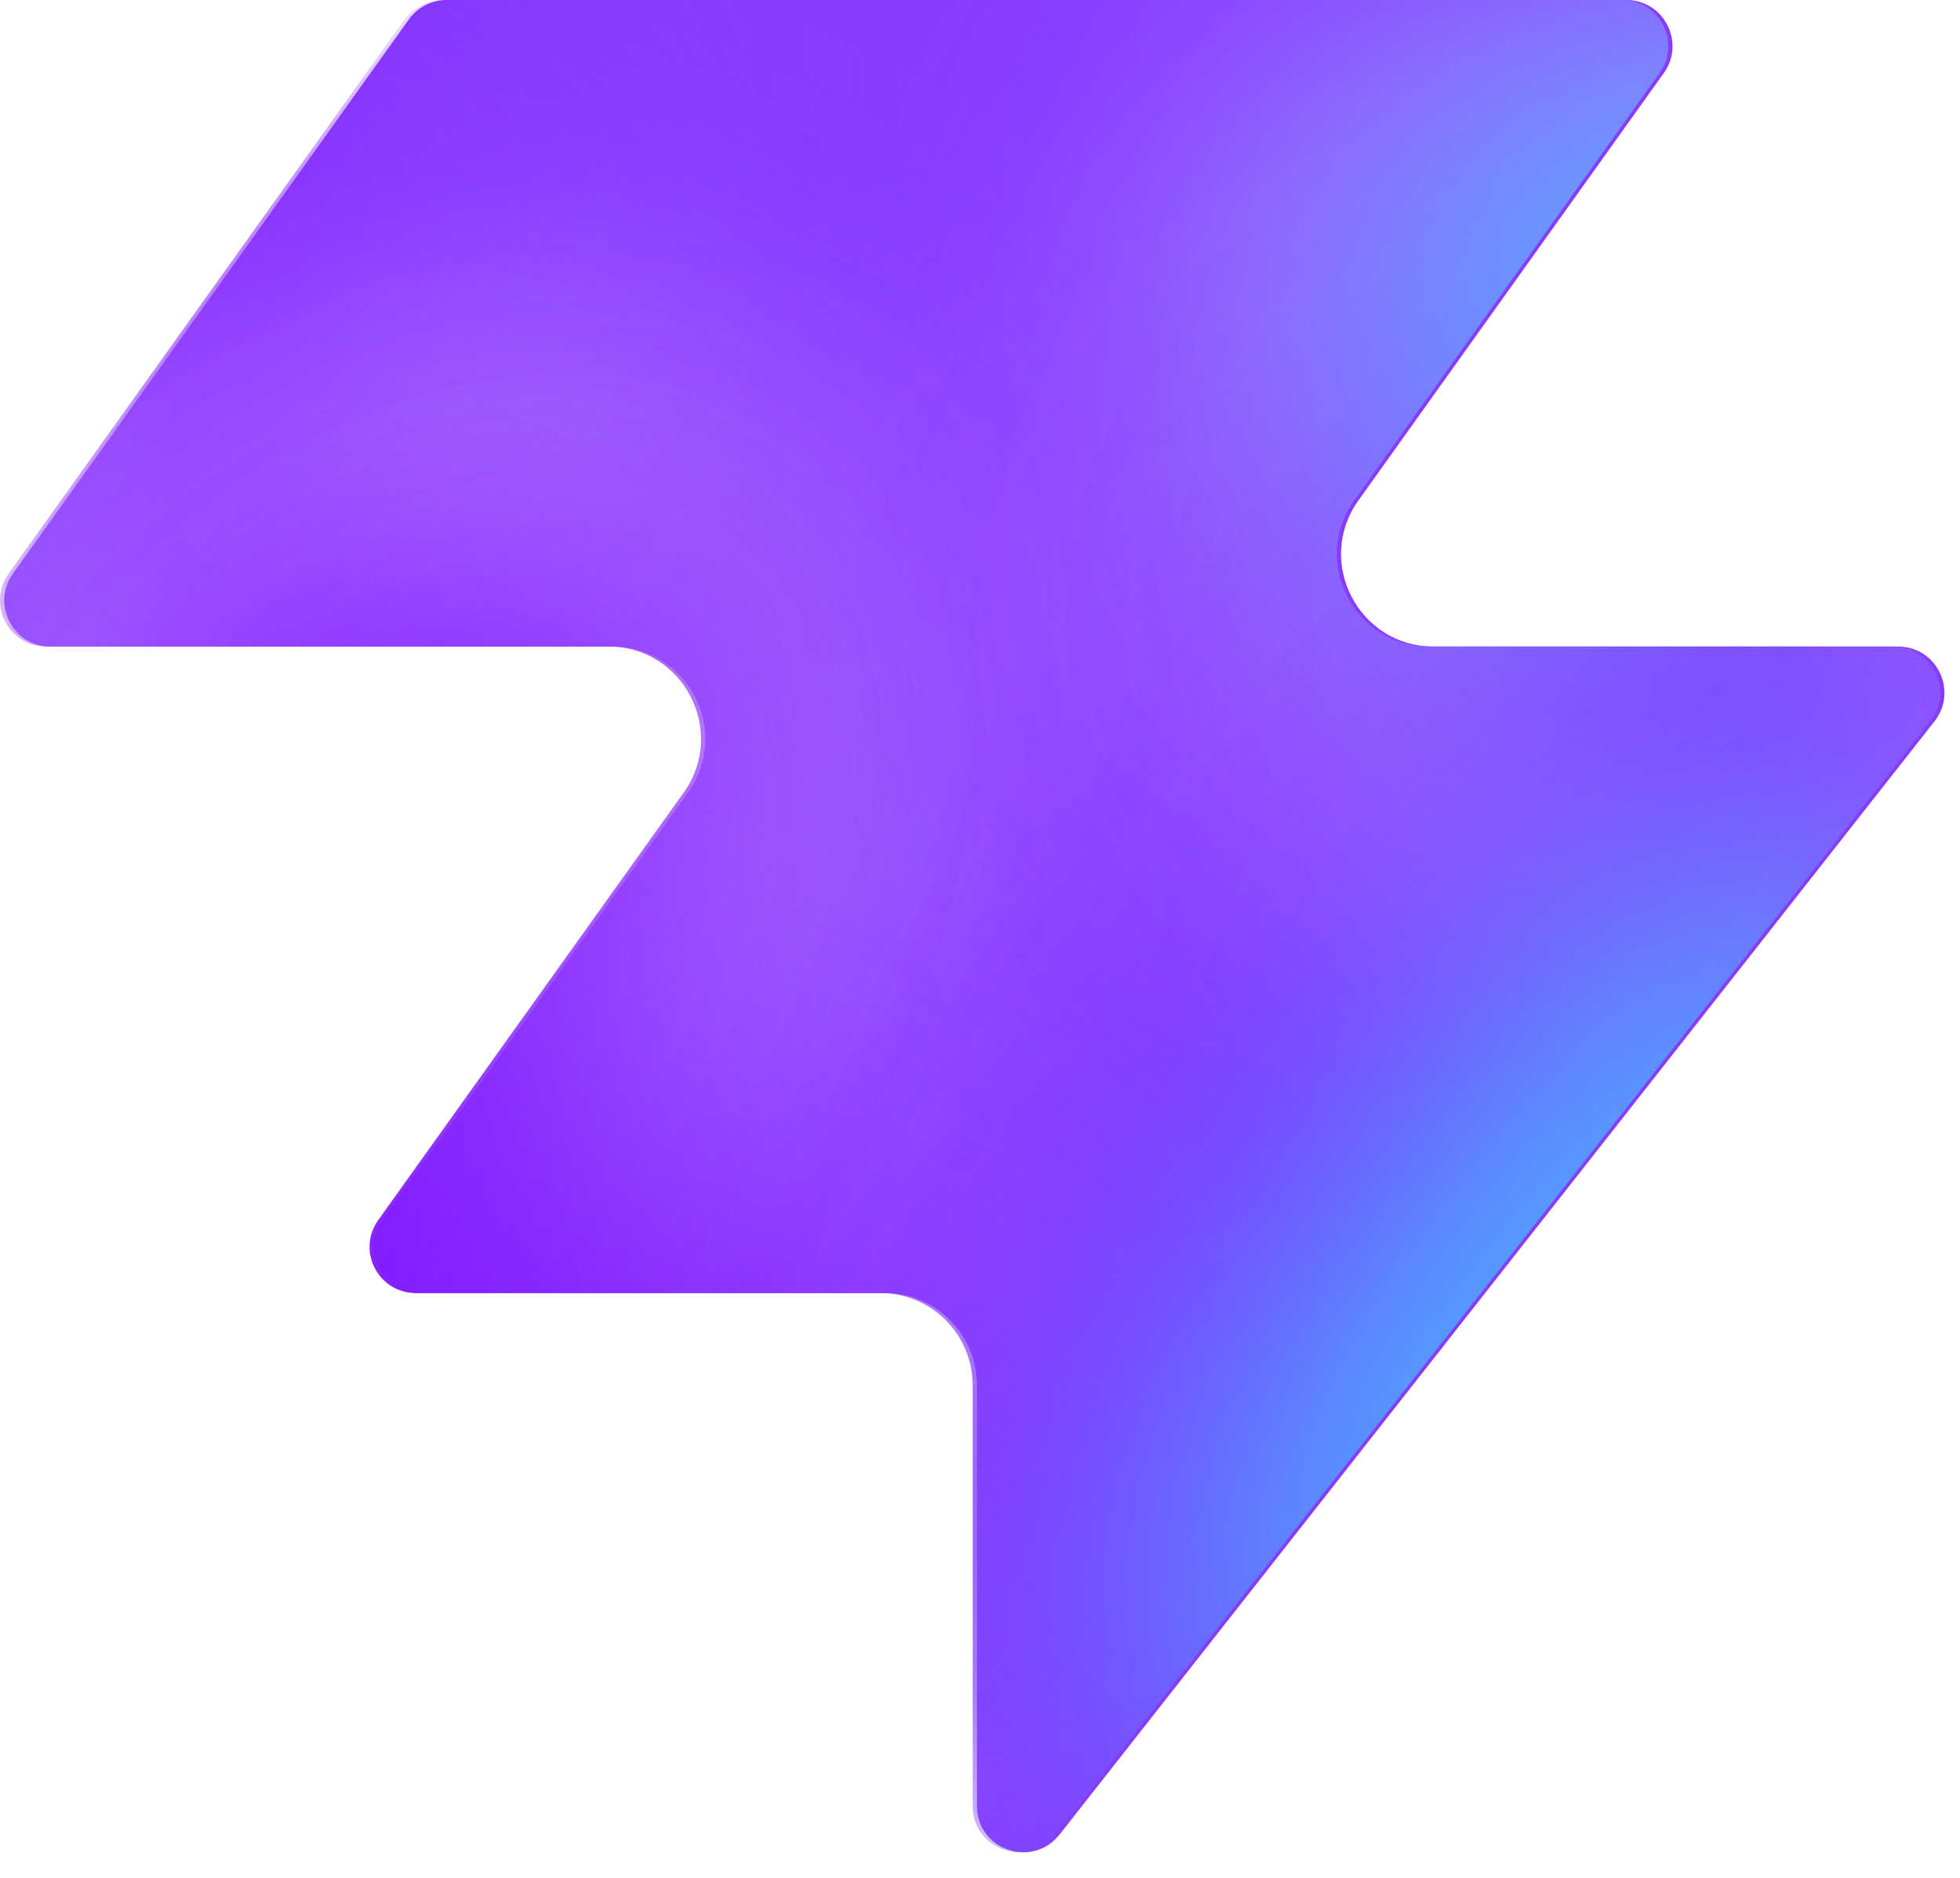
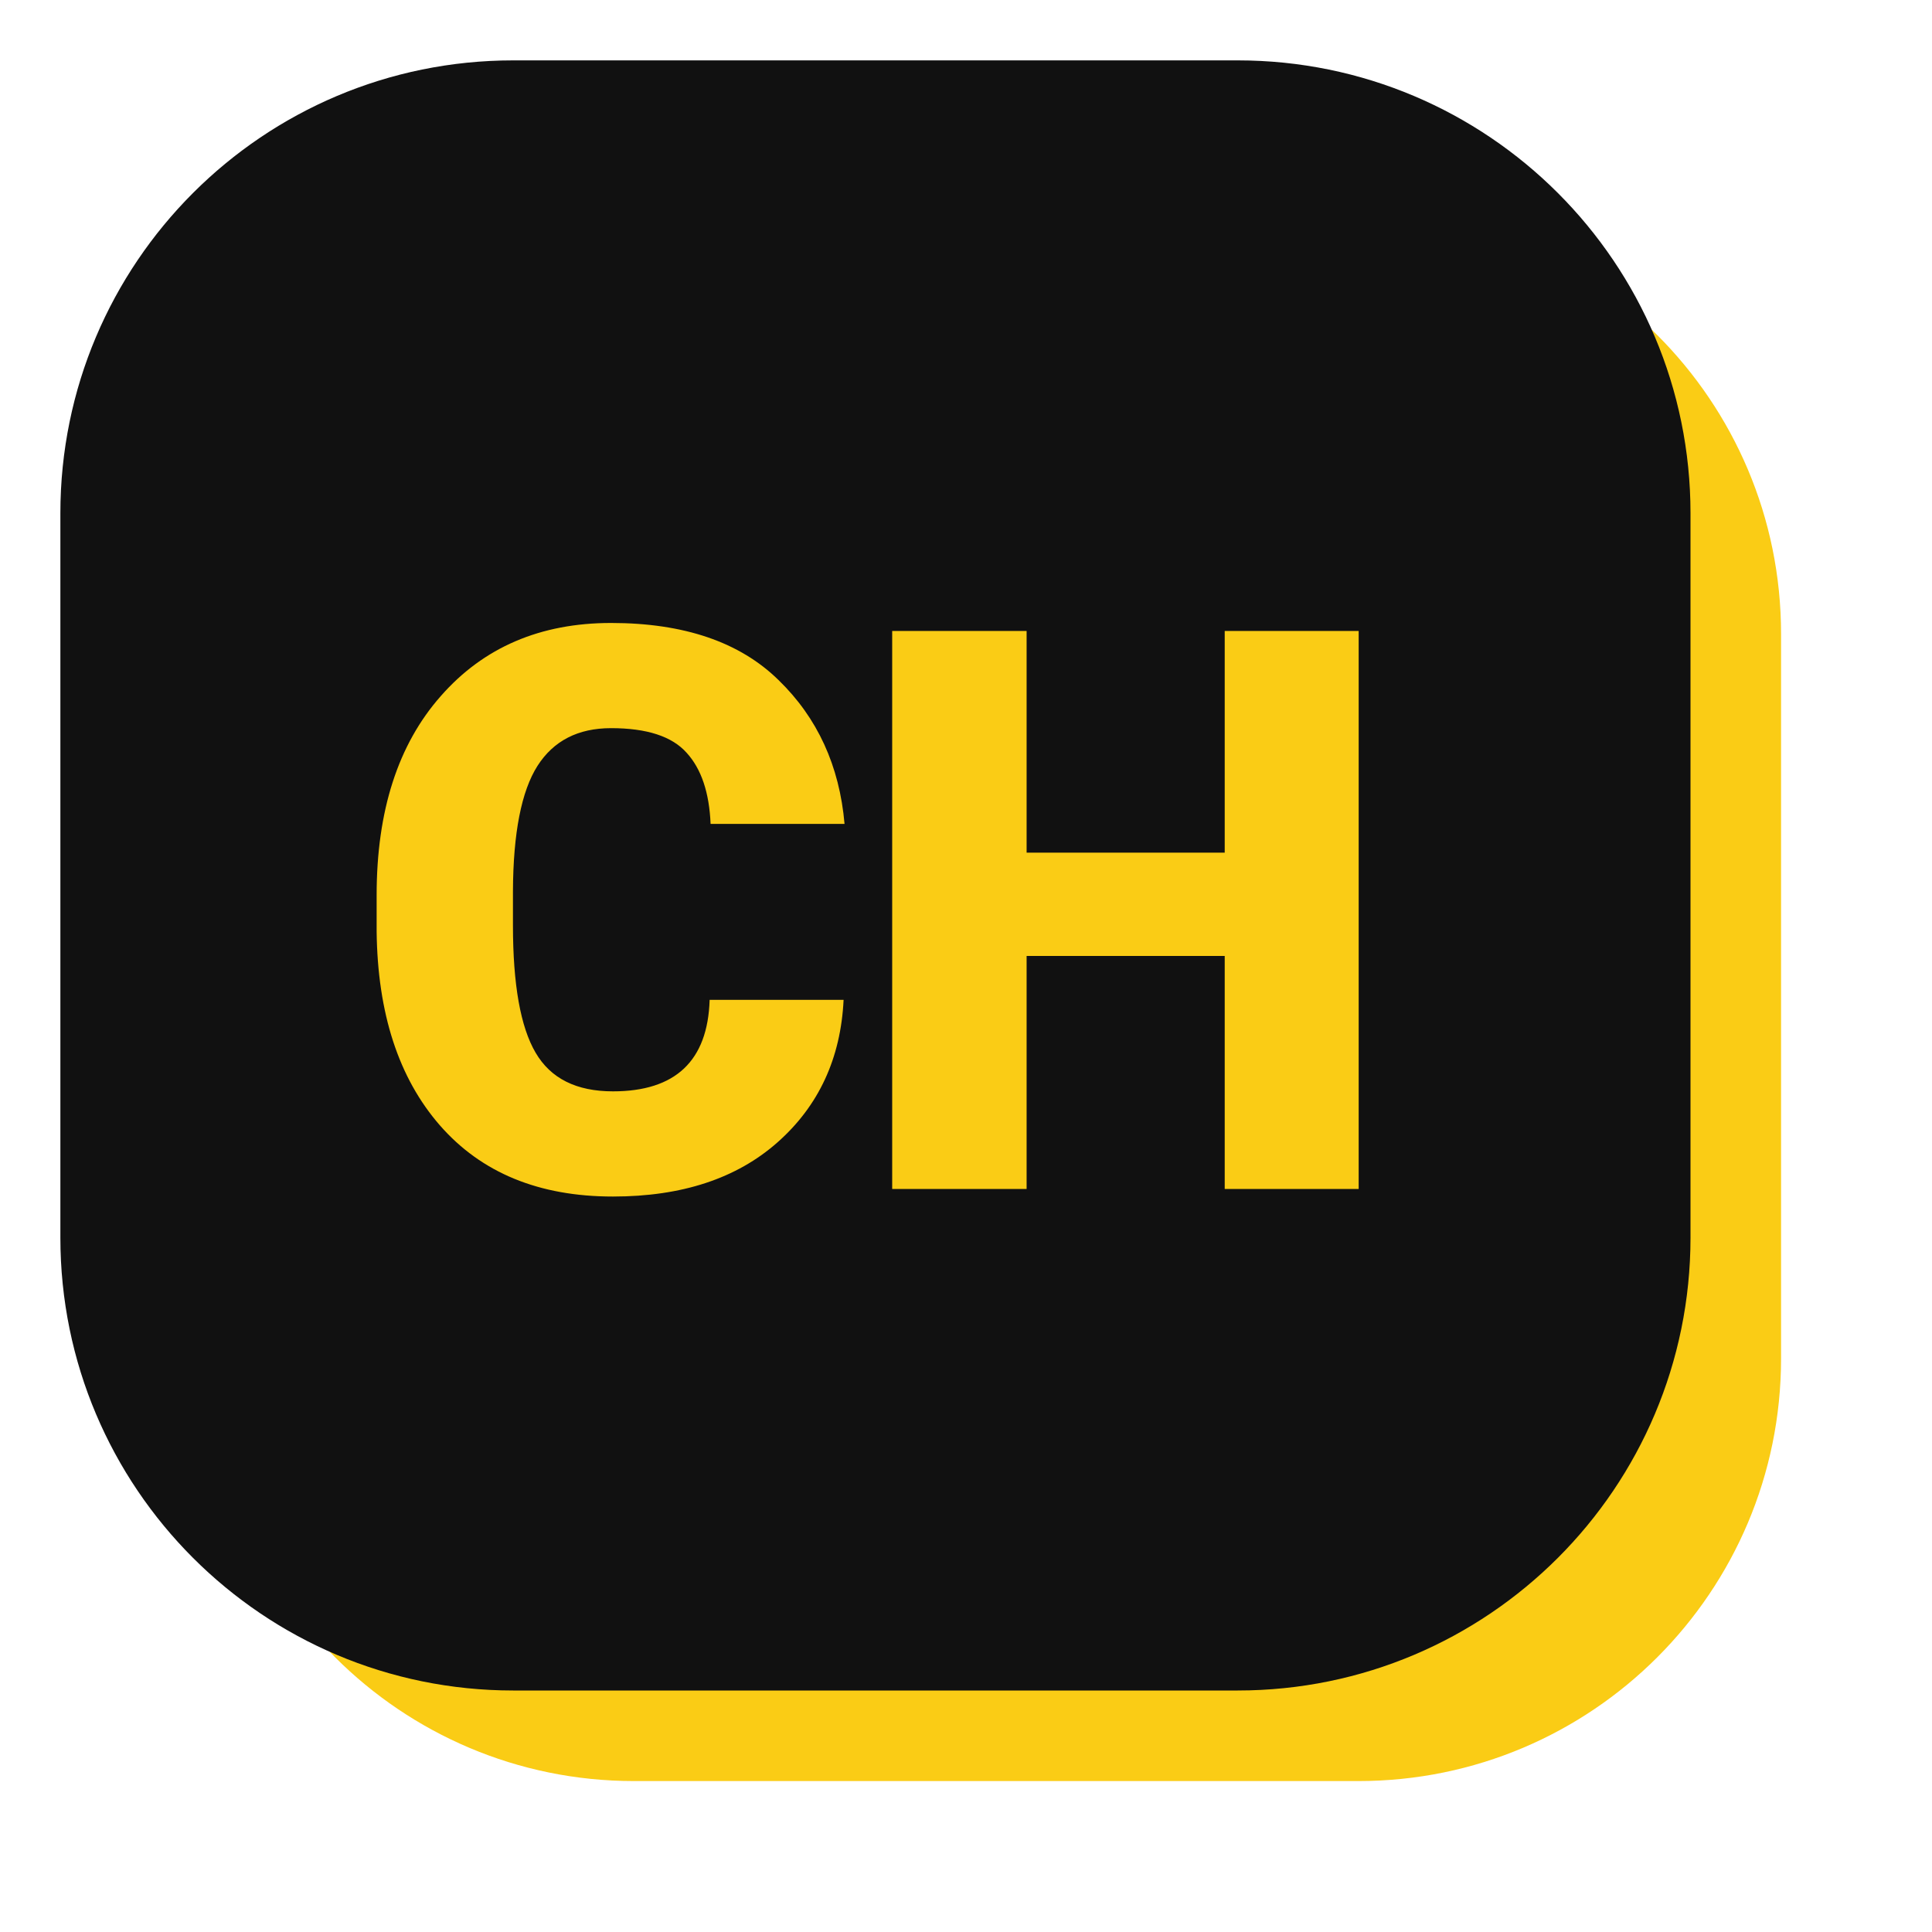
- <svg xmlns="http://www.w3.org/2000/svg" width="48" height="46" fill="none" viewBox="0 0 48 46">
-   <path fill="#863bff" d="M25.946 44.938c-.664.845-2.021.375-2.021-.698V33.937a2.26 2.26 0 0 0-2.262-2.262H10.287c-.92 0-1.456-1.04-.92-1.788l7.48-10.471c1.07-1.497 0-3.578-1.842-3.578H1.237c-.92 0-1.456-1.04-.92-1.788L10.013.474c.214-.297.556-.474.92-.474h28.894c.92 0 1.456 1.04.92 1.788l-7.48 10.471c-1.07 1.498 0 3.579 1.842 3.579h11.377c.943 0 1.473 1.088.89 1.83L25.947 44.94z" style="fill:#863bff;fill:color(display-p3 .525 .23 1);fill-opacity:1" />
-   <mask id="a" width="48" height="46" x="0" y="0" maskUnits="userSpaceOnUse" style="mask-type:alpha">
-     <path fill="#000" d="M25.842 44.938c-.664.844-2.021.375-2.021-.698V33.937a2.26 2.26 0 0 0-2.262-2.262H10.183c-.92 0-1.456-1.04-.92-1.788l7.48-10.471c1.07-1.498 0-3.579-1.842-3.579H1.133c-.92 0-1.456-1.04-.92-1.787L9.91.473c.214-.297.556-.474.92-.474h28.894c.92 0 1.456 1.04.92 1.788l-7.48 10.471c-1.07 1.498 0 3.578 1.842 3.578h11.377c.943 0 1.473 1.088.89 1.832L25.843 44.94z" style="fill:#000;fill-opacity:1" />
-   </mask>
-   <g mask="url(#a)">
-     <g filter="url(#b)">
-       <ellipse cx="5.508" cy="14.704" fill="#ede6ff" rx="5.508" ry="14.704" style="fill:#ede6ff;fill:color(display-p3 .927 .903 1);fill-opacity:1" transform="matrix(.00324 1 1 -.00324 -4.47 31.516)" />
-     </g>
-     <g filter="url(#c)">
-       <ellipse cx="10.399" cy="29.851" fill="#ede6ff" rx="10.399" ry="29.851" style="fill:#ede6ff;fill:color(display-p3 .927 .903 1);fill-opacity:1" transform="matrix(.00324 1 1 -.00324 -39.328 7.883)" />
-     </g>
-     <g filter="url(#d)">
-       <ellipse cx="5.508" cy="30.487" fill="#7e14ff" rx="5.508" ry="30.487" style="fill:#7e14ff;fill:color(display-p3 .492 .077 1);fill-opacity:1" transform="rotate(89.814 -25.913 -14.639)scale(1 -1)" />
-     </g>
-     <g filter="url(#e)">
-       <ellipse cx="5.508" cy="30.599" fill="#7e14ff" rx="5.508" ry="30.599" style="fill:#7e14ff;fill:color(display-p3 .492 .077 1);fill-opacity:1" transform="rotate(89.814 -32.644 -3.334)scale(1 -1)" />
-     </g>
-     <g filter="url(#f)">
-       <ellipse cx="5.508" cy="30.599" fill="#7e14ff" rx="5.508" ry="30.599" style="fill:#7e14ff;fill:color(display-p3 .492 .077 1);fill-opacity:1" transform="matrix(.00324 1 1 -.00324 -34.34 30.47)" />
-     </g>
-     <g filter="url(#g)">
-       <ellipse cx="14.072" cy="22.078" fill="#ede6ff" rx="14.072" ry="22.078" style="fill:#ede6ff;fill:color(display-p3 .927 .903 1);fill-opacity:1" transform="rotate(93.35 24.506 48.493)scale(-1 1)" />
-     </g>
-     <g filter="url(#h)">
-       <ellipse cx="3.47" cy="21.501" fill="#7e14ff" rx="3.47" ry="21.501" style="fill:#7e14ff;fill:color(display-p3 .492 .077 1);fill-opacity:1" transform="rotate(89.009 28.708 47.59)scale(-1 1)" />
-     </g>
-     <g filter="url(#i)">
-       <ellipse cx="3.47" cy="21.501" fill="#7e14ff" rx="3.47" ry="21.501" style="fill:#7e14ff;fill:color(display-p3 .492 .077 1);fill-opacity:1" transform="rotate(89.009 28.708 47.59)scale(-1 1)" />
-     </g>
-     <g filter="url(#j)">
-       <ellipse cx=".387" cy="8.972" fill="#7e14ff" rx="4.407" ry="29.108" style="fill:#7e14ff;fill:color(display-p3 .492 .077 1);fill-opacity:1" transform="rotate(39.51 .387 8.972)" />
-     </g>
-     <g filter="url(#k)">
-       <ellipse cx="47.523" cy="-6.092" fill="#7e14ff" rx="4.407" ry="29.108" style="fill:#7e14ff;fill:color(display-p3 .492 .077 1);fill-opacity:1" transform="rotate(37.892 47.523 -6.092)" />
-     </g>
-     <g filter="url(#l)">
-       <ellipse cx="41.412" cy="6.333" fill="#47bfff" rx="5.971" ry="9.665" style="fill:#47bfff;fill:color(display-p3 .28 .748 1);fill-opacity:1" transform="rotate(37.892 41.412 6.333)" />
-     </g>
-     <g filter="url(#m)">
-       <ellipse cx="-1.879" cy="38.332" fill="#7e14ff" rx="4.407" ry="29.108" style="fill:#7e14ff;fill:color(display-p3 .492 .077 1);fill-opacity:1" transform="rotate(37.892 -1.88 38.332)" />
-     </g>
-     <g filter="url(#n)">
-       <ellipse cx="-1.879" cy="38.332" fill="#7e14ff" rx="4.407" ry="29.108" style="fill:#7e14ff;fill:color(display-p3 .492 .077 1);fill-opacity:1" transform="rotate(37.892 -1.88 38.332)" />
-     </g>
-     <g filter="url(#o)">
-       <ellipse cx="35.651" cy="29.907" fill="#7e14ff" rx="4.407" ry="29.108" style="fill:#7e14ff;fill:color(display-p3 .492 .077 1);fill-opacity:1" transform="rotate(37.892 35.651 29.907)" />
-     </g>
-     <g filter="url(#p)">
-       <ellipse cx="38.418" cy="32.4" fill="#47bfff" rx="5.971" ry="15.297" style="fill:#47bfff;fill:color(display-p3 .28 .748 1);fill-opacity:1" transform="rotate(37.892 38.418 32.4)" />
-     </g>
-   </g>
-   <defs>
-     <filter id="b" width="60.045" height="41.654" x="-19.77" y="16.149" color-interpolation-filters="sRGB" filterUnits="userSpaceOnUse">
-       <feFlood flood-opacity="0" result="BackgroundImageFix" />
-       <feBlend in="SourceGraphic" in2="BackgroundImageFix" result="shape" />
-       <feGaussianBlur result="effect1_foregroundBlur_2002_17158" stdDeviation="7.659" />
-     </filter>
-     <filter id="c" width="90.34" height="51.437" x="-54.613" y="-7.533" color-interpolation-filters="sRGB" filterUnits="userSpaceOnUse">
-       <feFlood flood-opacity="0" result="BackgroundImageFix" />
-       <feBlend in="SourceGraphic" in2="BackgroundImageFix" result="shape" />
-       <feGaussianBlur result="effect1_foregroundBlur_2002_17158" stdDeviation="7.659" />
-     </filter>
-     <filter id="d" width="79.355" height="29.4" x="-49.64" y="2.03" color-interpolation-filters="sRGB" filterUnits="userSpaceOnUse">
-       <feFlood flood-opacity="0" result="BackgroundImageFix" />
-       <feBlend in="SourceGraphic" in2="BackgroundImageFix" result="shape" />
-       <feGaussianBlur result="effect1_foregroundBlur_2002_17158" stdDeviation="4.596" />
-     </filter>
-     <filter id="e" width="79.579" height="29.4" x="-45.045" y="20.029" color-interpolation-filters="sRGB" filterUnits="userSpaceOnUse">
-       <feFlood flood-opacity="0" result="BackgroundImageFix" />
-       <feBlend in="SourceGraphic" in2="BackgroundImageFix" result="shape" />
-       <feGaussianBlur result="effect1_foregroundBlur_2002_17158" stdDeviation="4.596" />
-     </filter>
-     <filter id="f" width="79.579" height="29.4" x="-43.513" y="21.178" color-interpolation-filters="sRGB" filterUnits="userSpaceOnUse">
-       <feFlood flood-opacity="0" result="BackgroundImageFix" />
-       <feBlend in="SourceGraphic" in2="BackgroundImageFix" result="shape" />
-       <feGaussianBlur result="effect1_foregroundBlur_2002_17158" stdDeviation="4.596" />
-     </filter>
-     <filter id="g" width="74.749" height="58.852" x="15.756" y="-17.901" color-interpolation-filters="sRGB" filterUnits="userSpaceOnUse">
-       <feFlood flood-opacity="0" result="BackgroundImageFix" />
-       <feBlend in="SourceGraphic" in2="BackgroundImageFix" result="shape" />
-       <feGaussianBlur result="effect1_foregroundBlur_2002_17158" stdDeviation="7.659" />
-     </filter>
-     <filter id="h" width="61.377" height="25.362" x="23.548" y="2.284" color-interpolation-filters="sRGB" filterUnits="userSpaceOnUse">
-       <feFlood flood-opacity="0" result="BackgroundImageFix" />
-       <feBlend in="SourceGraphic" in2="BackgroundImageFix" result="shape" />
-       <feGaussianBlur result="effect1_foregroundBlur_2002_17158" stdDeviation="4.596" />
-     </filter>
-     <filter id="i" width="61.377" height="25.362" x="23.548" y="2.284" color-interpolation-filters="sRGB" filterUnits="userSpaceOnUse">
-       <feFlood flood-opacity="0" result="BackgroundImageFix" />
-       <feBlend in="SourceGraphic" in2="BackgroundImageFix" result="shape" />
-       <feGaussianBlur result="effect1_foregroundBlur_2002_17158" stdDeviation="4.596" />
-     </filter>
-     <filter id="j" width="56.045" height="63.649" x="-27.636" y="-22.853" color-interpolation-filters="sRGB" filterUnits="userSpaceOnUse">
-       <feFlood flood-opacity="0" result="BackgroundImageFix" />
-       <feBlend in="SourceGraphic" in2="BackgroundImageFix" result="shape" />
-       <feGaussianBlur result="effect1_foregroundBlur_2002_17158" stdDeviation="4.596" />
-     </filter>
-     <filter id="k" width="54.814" height="64.646" x="20.116" y="-38.415" color-interpolation-filters="sRGB" filterUnits="userSpaceOnUse">
-       <feFlood flood-opacity="0" result="BackgroundImageFix" />
-       <feBlend in="SourceGraphic" in2="BackgroundImageFix" result="shape" />
-       <feGaussianBlur result="effect1_foregroundBlur_2002_17158" stdDeviation="4.596" />
-     </filter>
-     <filter id="l" width="33.541" height="35.313" x="24.641" y="-11.323" color-interpolation-filters="sRGB" filterUnits="userSpaceOnUse">
-       <feFlood flood-opacity="0" result="BackgroundImageFix" />
-       <feBlend in="SourceGraphic" in2="BackgroundImageFix" result="shape" />
-       <feGaussianBlur result="effect1_foregroundBlur_2002_17158" stdDeviation="4.596" />
-     </filter>
-     <filter id="m" width="54.814" height="64.646" x="-29.286" y="6.009" color-interpolation-filters="sRGB" filterUnits="userSpaceOnUse">
-       <feFlood flood-opacity="0" result="BackgroundImageFix" />
-       <feBlend in="SourceGraphic" in2="BackgroundImageFix" result="shape" />
-       <feGaussianBlur result="effect1_foregroundBlur_2002_17158" stdDeviation="4.596" />
-     </filter>
-     <filter id="n" width="54.814" height="64.646" x="-29.286" y="6.009" color-interpolation-filters="sRGB" filterUnits="userSpaceOnUse">
-       <feFlood flood-opacity="0" result="BackgroundImageFix" />
-       <feBlend in="SourceGraphic" in2="BackgroundImageFix" result="shape" />
-       <feGaussianBlur result="effect1_foregroundBlur_2002_17158" stdDeviation="4.596" />
-     </filter>
-     <filter id="o" width="54.814" height="64.646" x="8.244" y="-2.416" color-interpolation-filters="sRGB" filterUnits="userSpaceOnUse">
-       <feFlood flood-opacity="0" result="BackgroundImageFix" />
-       <feBlend in="SourceGraphic" in2="BackgroundImageFix" result="shape" />
-       <feGaussianBlur result="effect1_foregroundBlur_2002_17158" stdDeviation="4.596" />
-     </filter>
-     <filter id="p" width="39.409" height="43.623" x="18.713" y="10.588" color-interpolation-filters="sRGB" filterUnits="userSpaceOnUse">
-       <feFlood flood-opacity="0" result="BackgroundImageFix" />
-       <feBlend in="SourceGraphic" in2="BackgroundImageFix" result="shape" />
-       <feGaussianBlur result="effect1_foregroundBlur_2002_17158" stdDeviation="4.596" />
-     </filter>
-   </defs>
+ <svg xmlns="http://www.w3.org/2000/svg" viewBox="0 0 64 64">
+   <rect x="7" y="7" width="52" height="52" rx="14" fill="#FACC15" />
+   <rect x="3" y="3" width="52" height="52" rx="14" fill="#111111" stroke="#111111" stroke-width="2" />
+   <text x="29" y="30.5" text-anchor="middle" dominant-baseline="central" fill="#FACC15" font-family="system-ui, -apple-system, BlinkMacSystemFont, 'Segoe UI', Roboto, 'Plus Jakarta Sans', sans-serif" font-weight="900" font-size="26" letter-spacing="-0.5">CH</text>
</svg>
